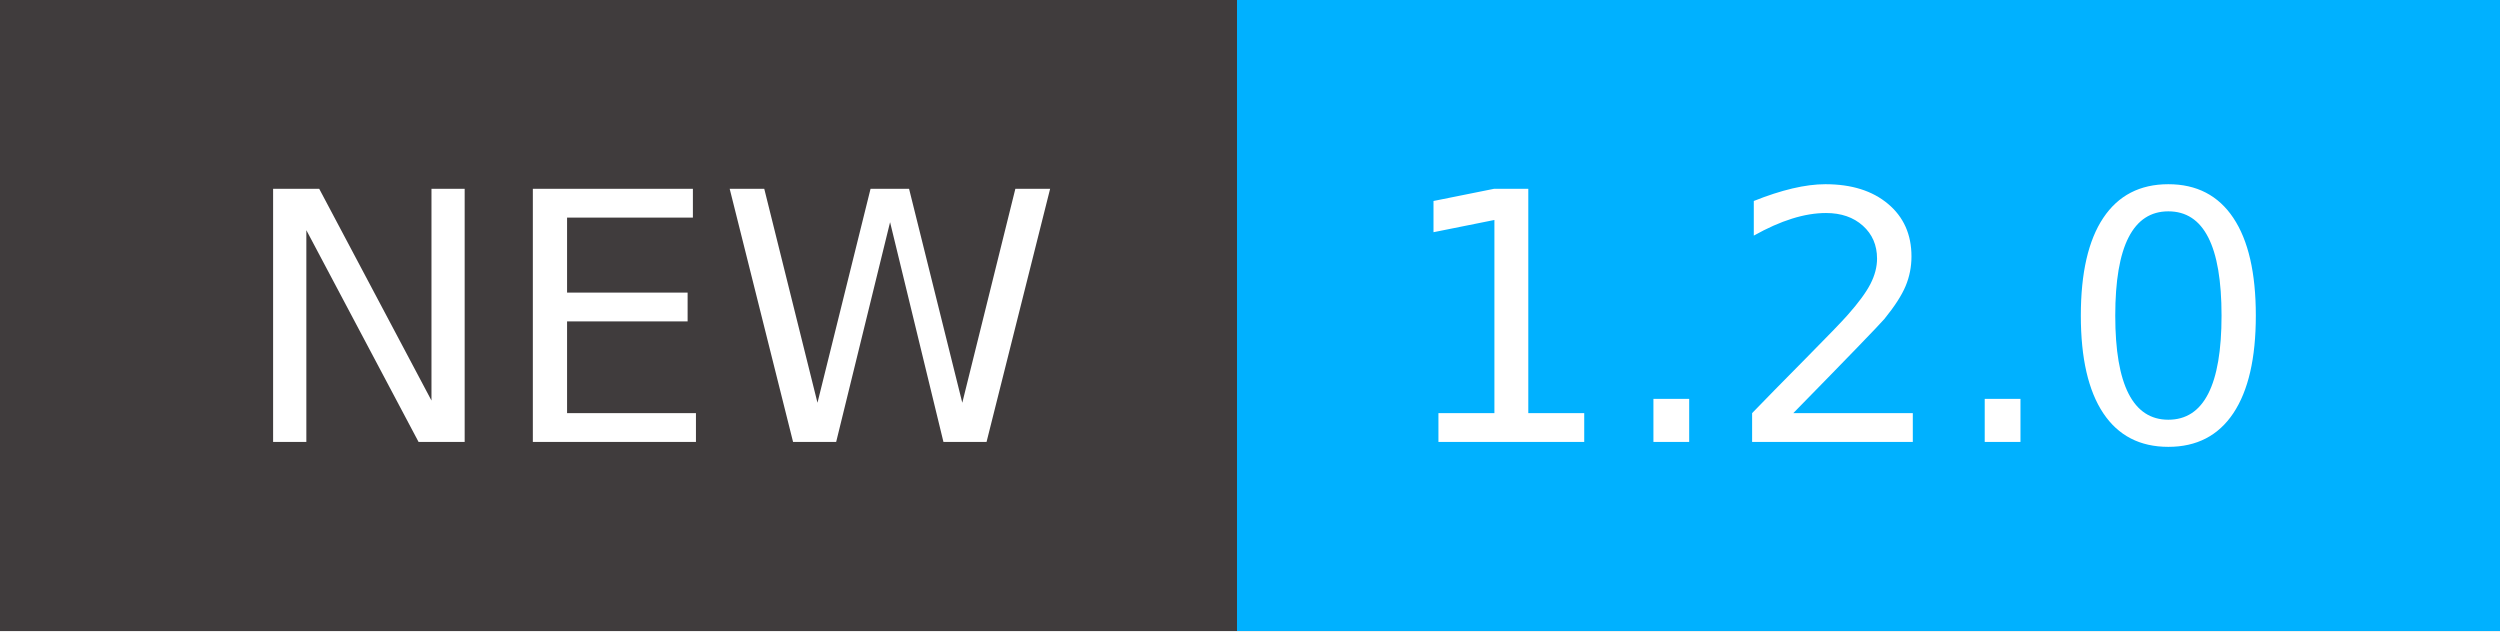
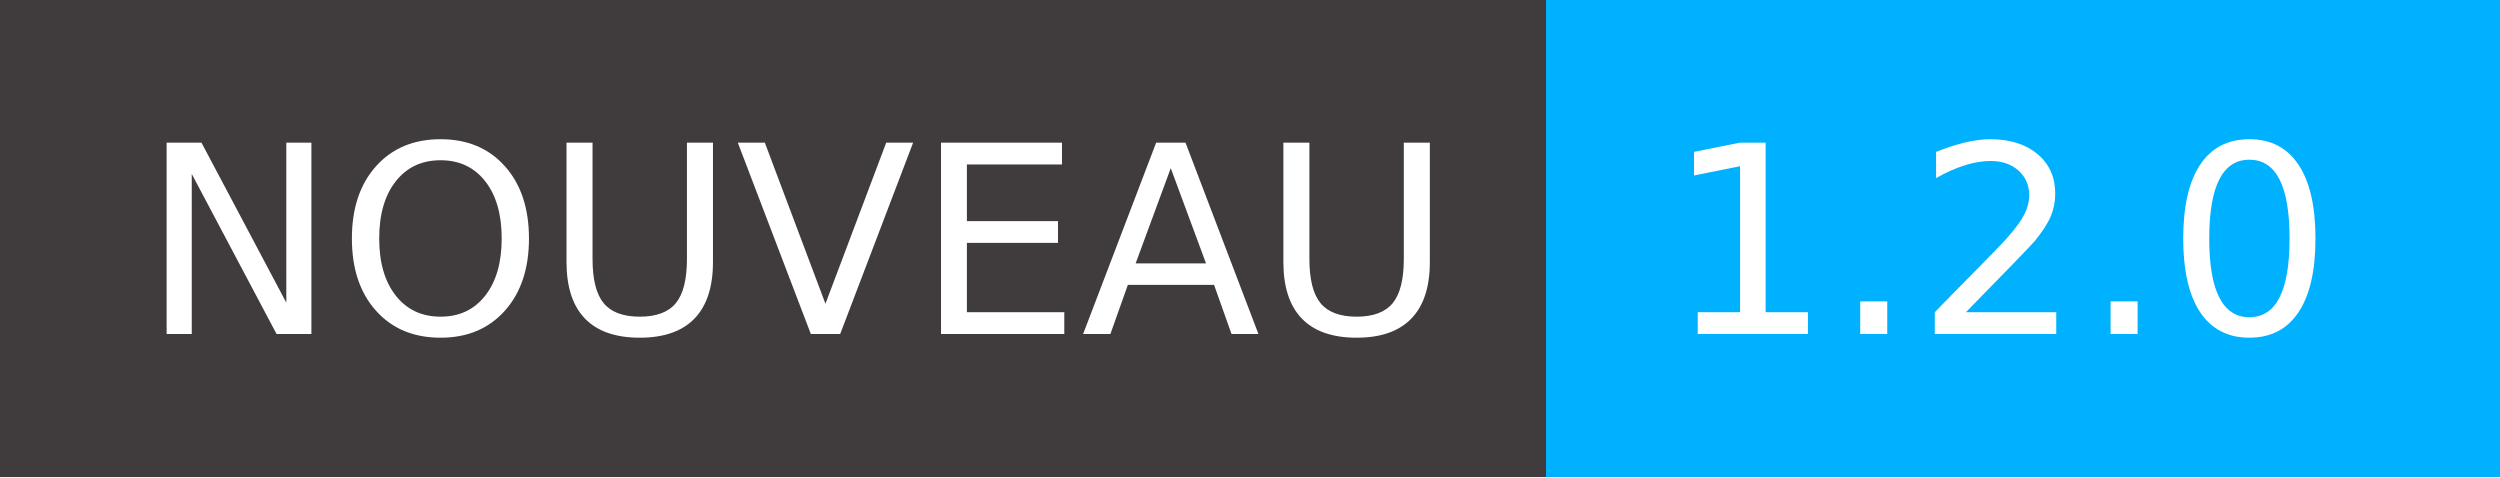
- <svg xmlns="http://www.w3.org/2000/svg" viewBox="0 0 792 200">
+ <svg xmlns="http://www.w3.org/2000/svg" viewBox="0 0 1048 200">
  <g shape-rendering="crispEdges">
-     <path fill="#403c3d" d="M0 0h392v2e2H0z" />
-     <path fill="#00b1ff" d="M392 0h4e2v2e2H392z" />
+     <path fill="#403c3d" d="M0 0h648v2e2H0z" />
+     <path fill="#00b1ff" d="M648 0h4e2v2e2H648z" />
  </g>
  <g fill="#fff" text-anchor="middle" font-family="DejaVu Sans,Verdana,Geneva,sans-serif" font-size="110">
-     <text x="206" y="140" textLength="292">NEW</text>
-     <text x="582" y="140" textLength="300">1.2.0</text>
+     <text x="334" y="140" textLength="548">NOUVEAU</text>
+     <text x="838" y="140" textLength="300">1.2.0</text>
  </g>
</svg>
